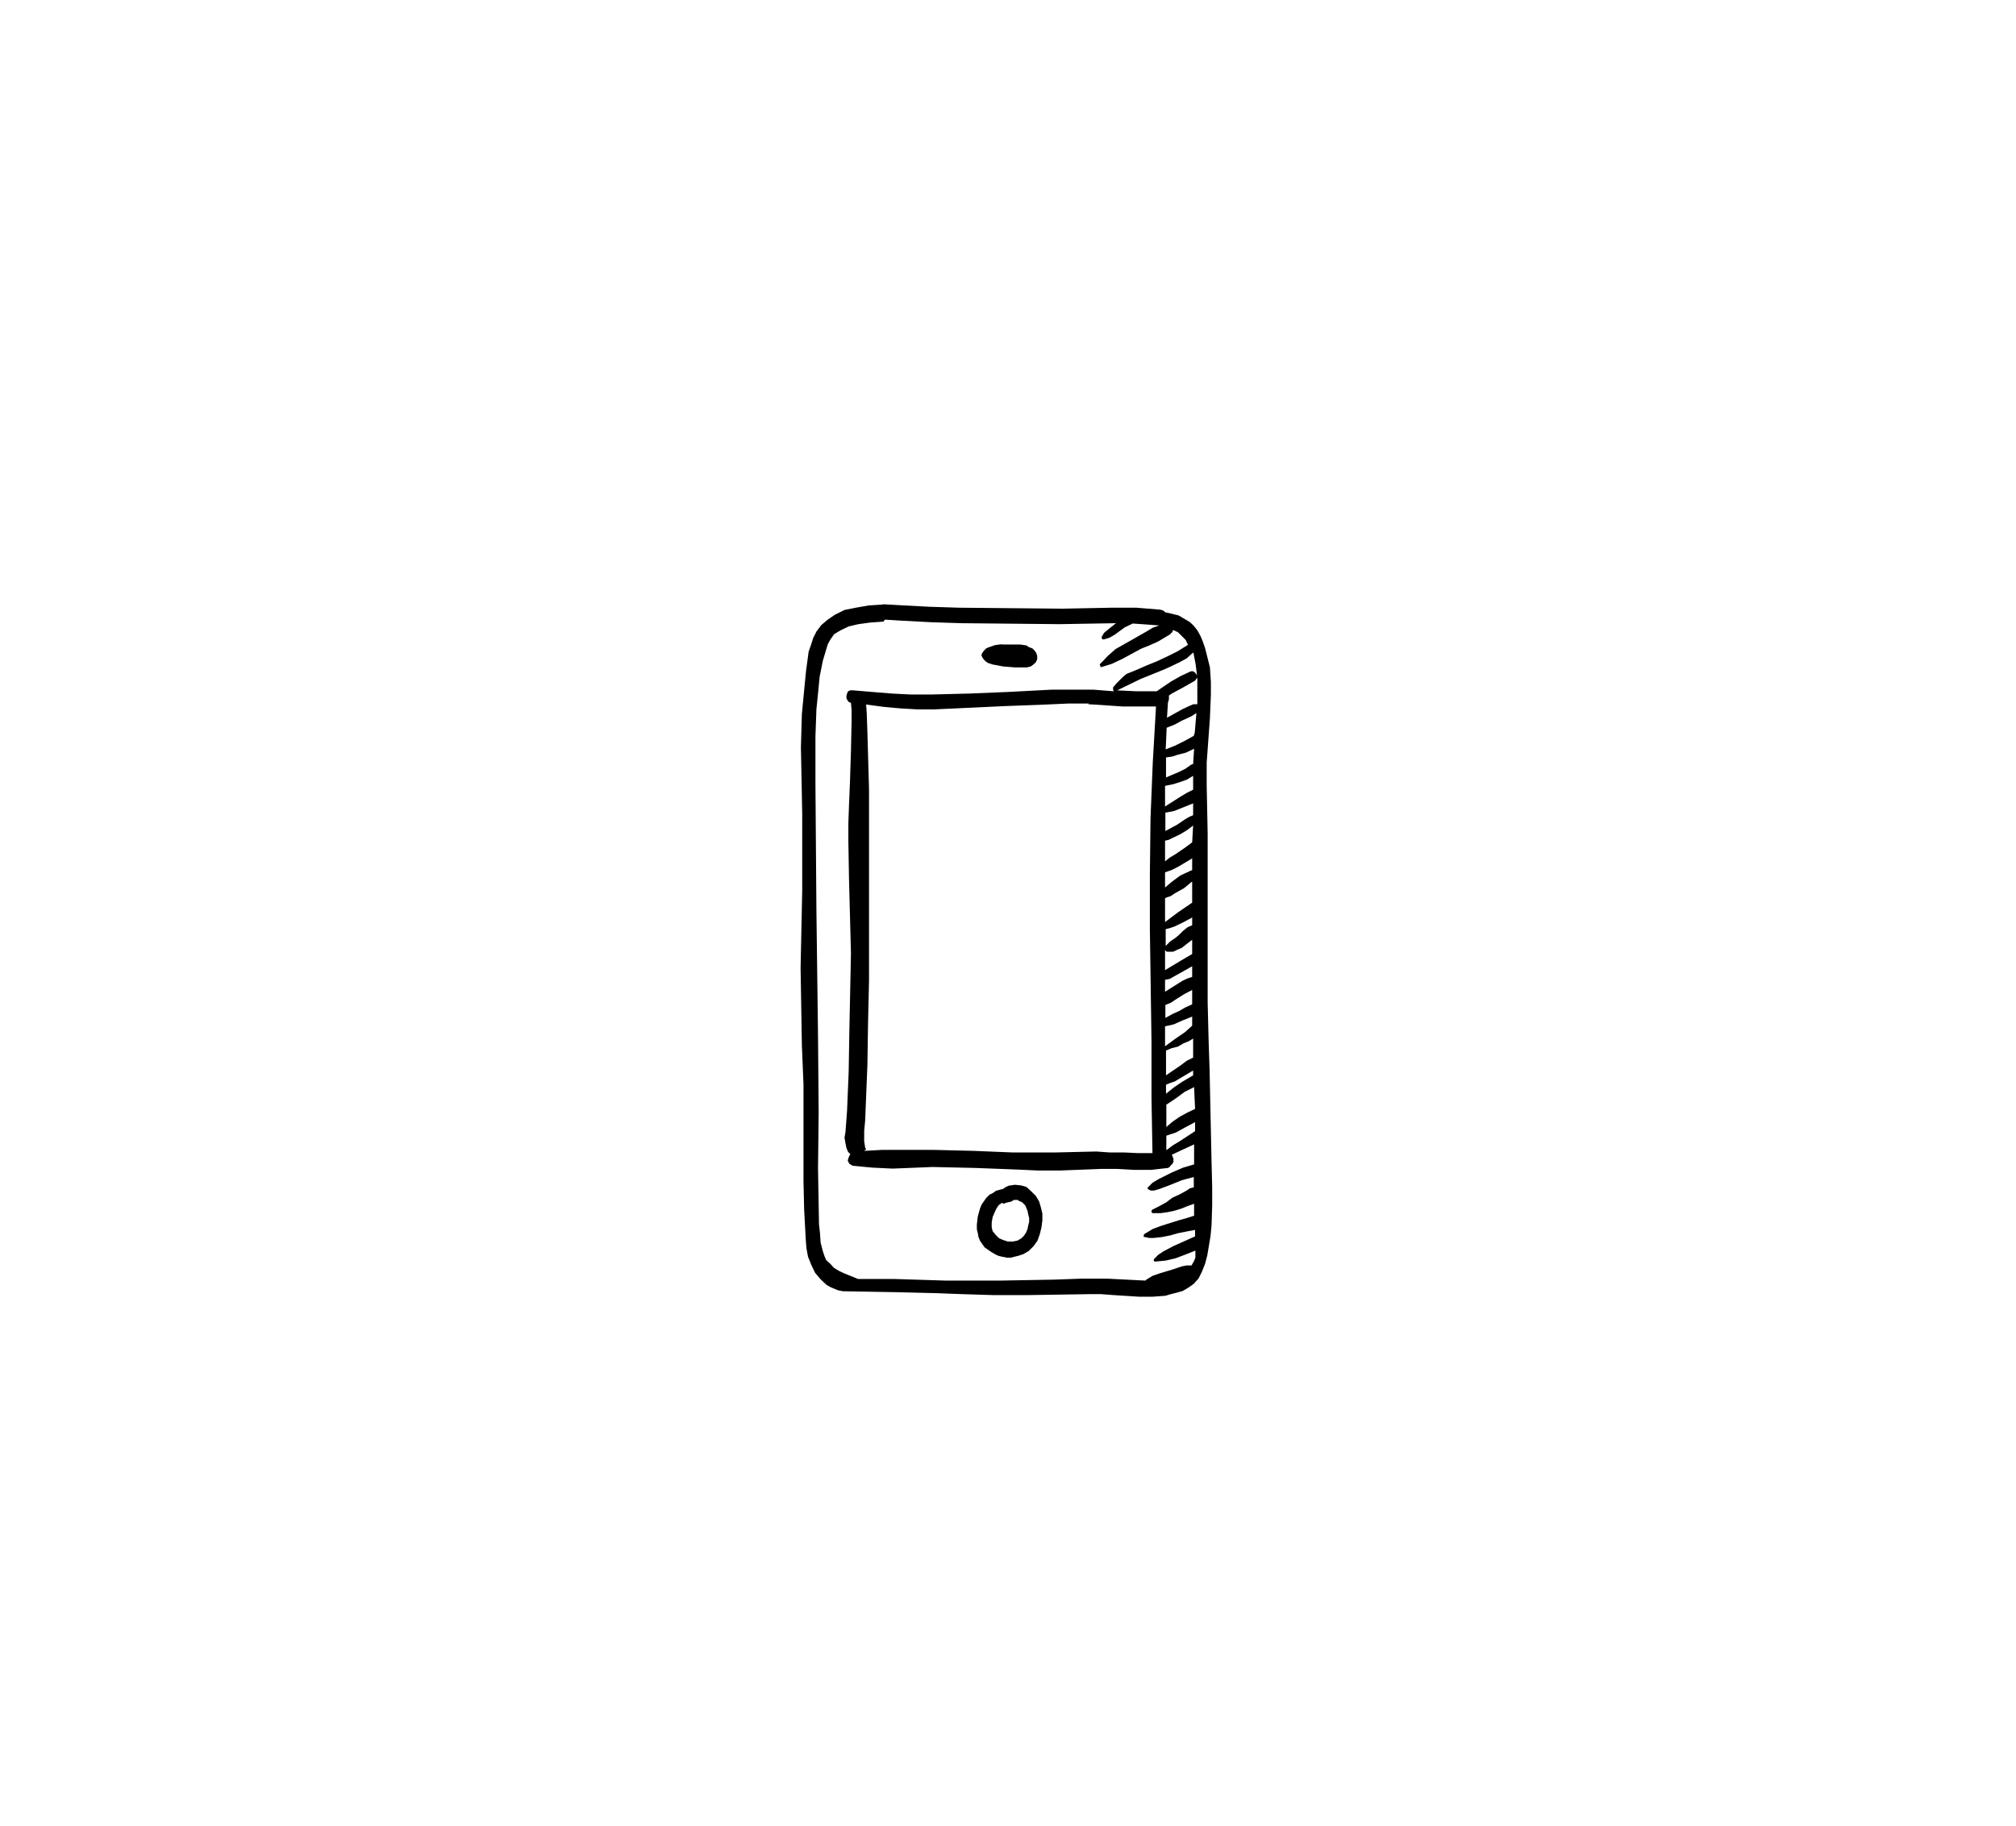
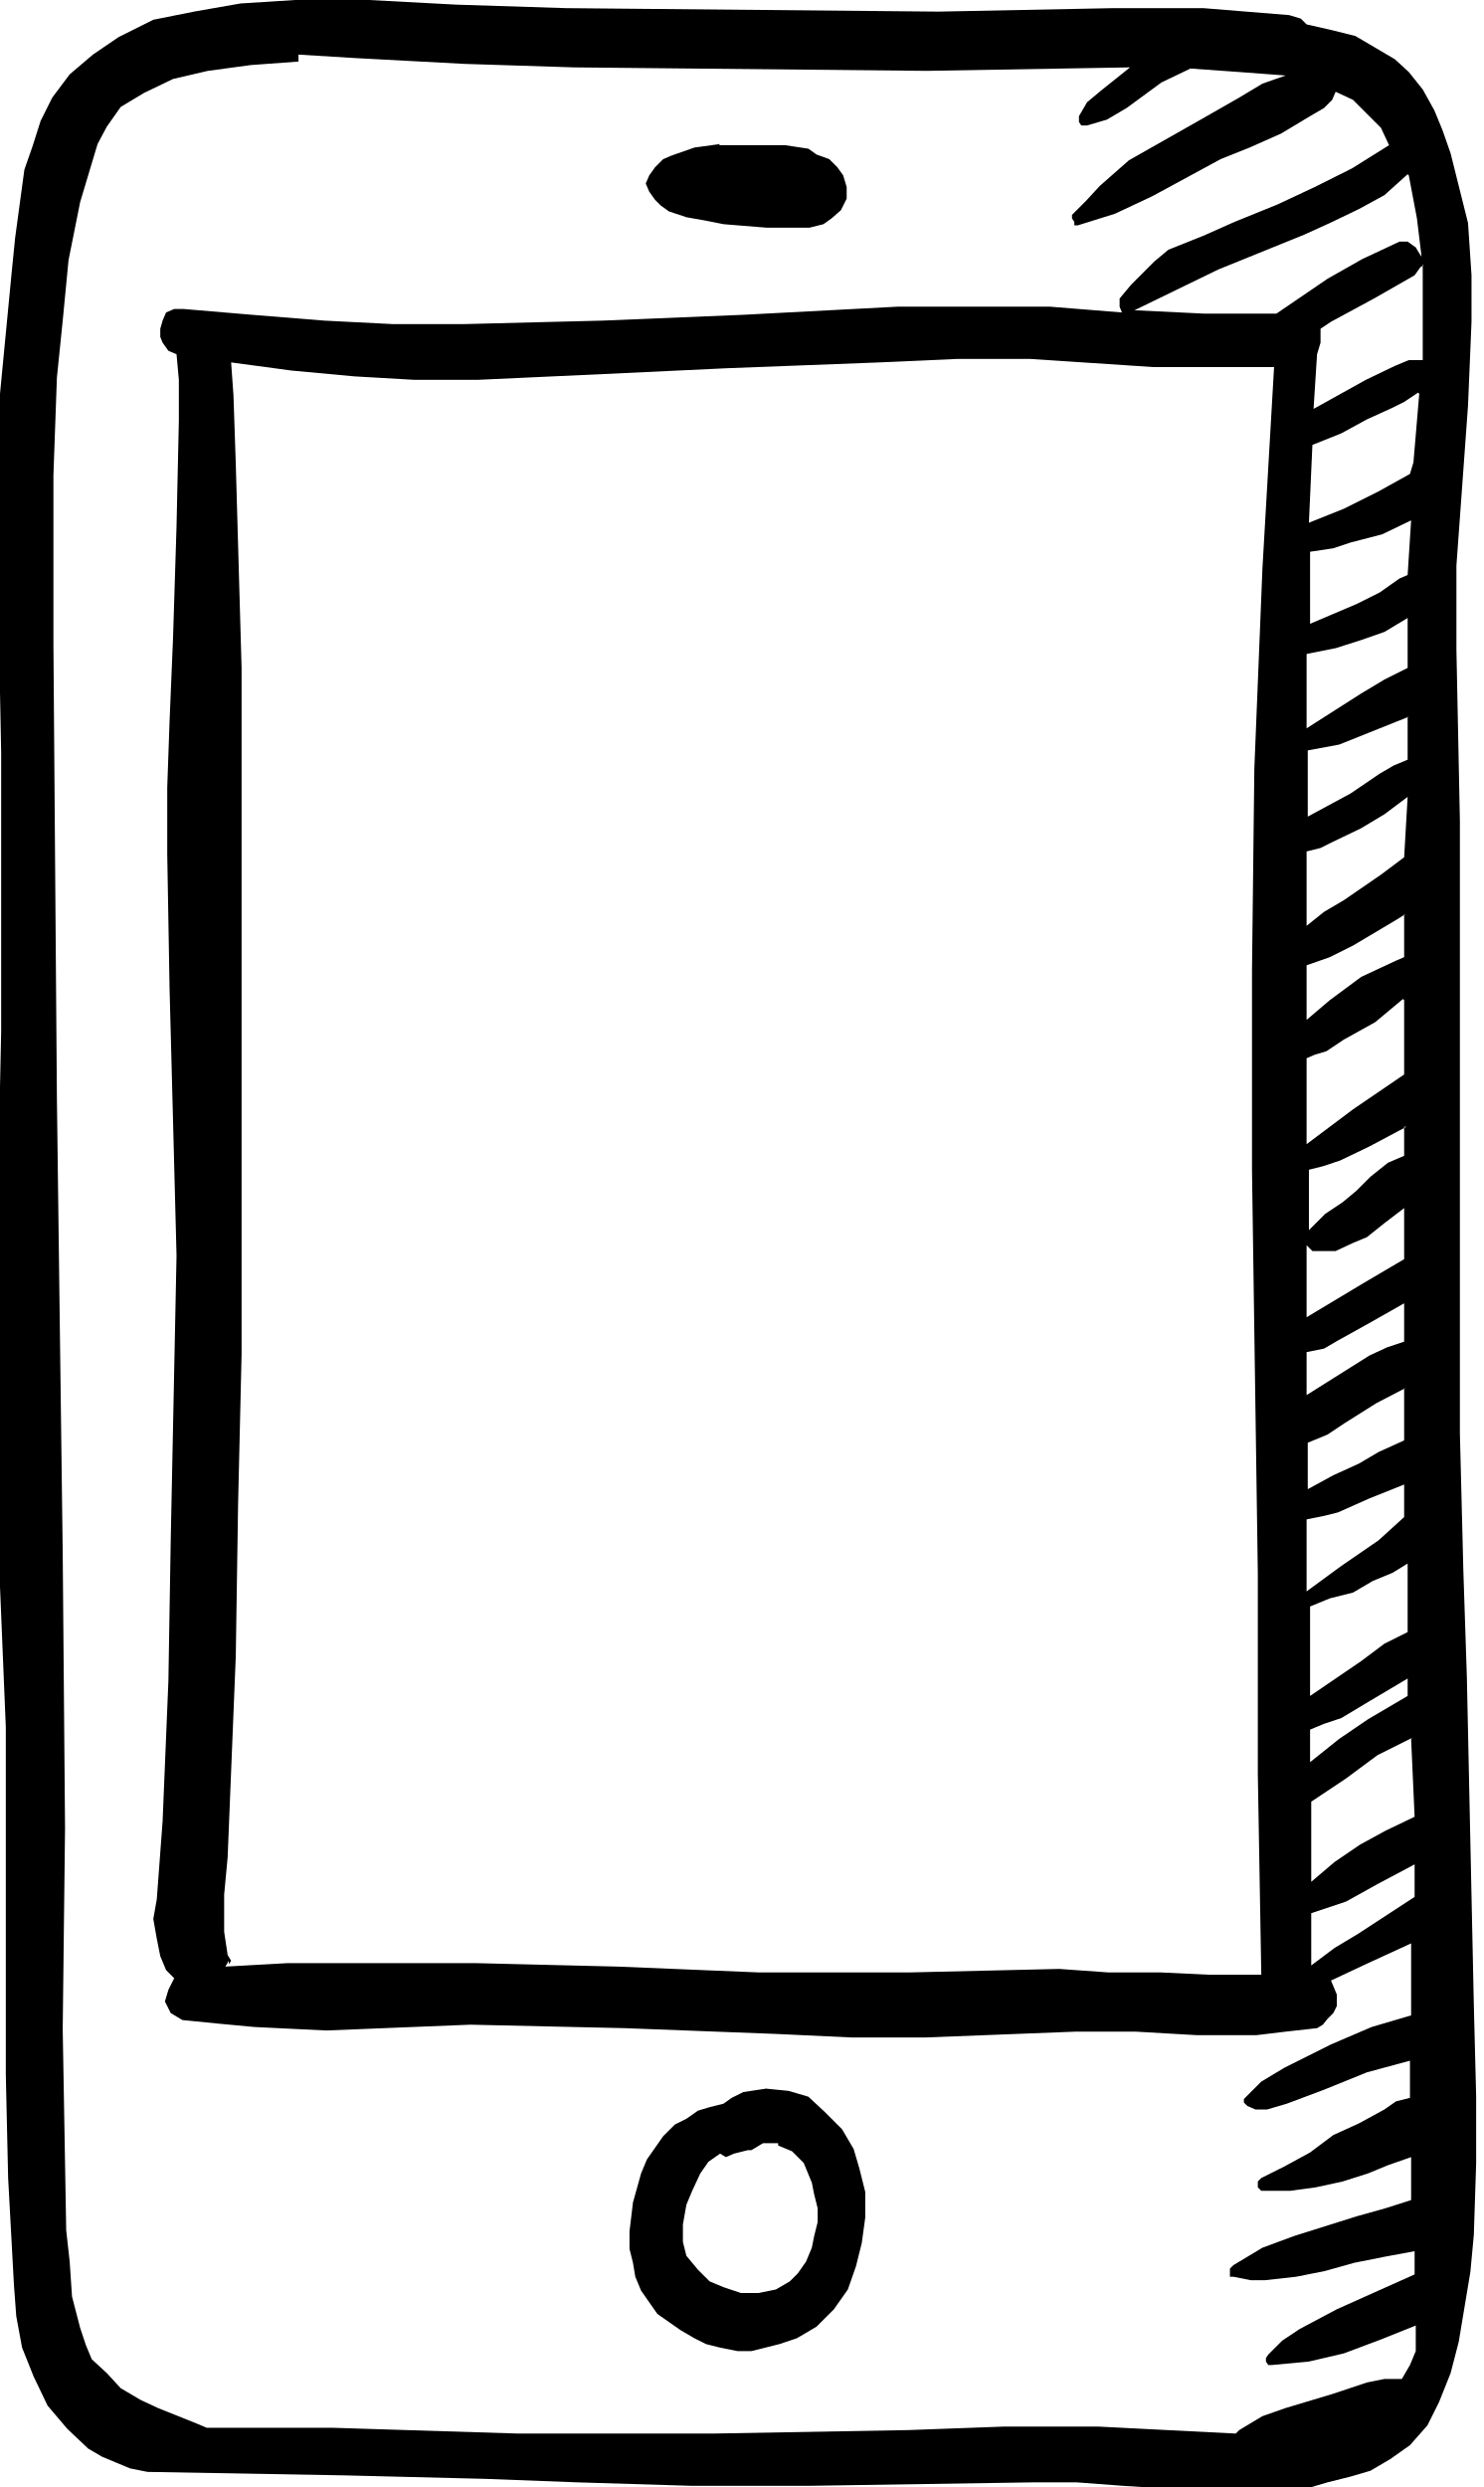
- <svg xmlns="http://www.w3.org/2000/svg" id="Calque_1" viewBox="0 0 62.45 56.56">
+ <svg xmlns="http://www.w3.org/2000/svg" id="Calque_2" viewBox="0 0 12.77 21.41">
  <defs>
    <style>.cls-1{fill-rule:evenodd;}</style>
  </defs>
-   <path id="Tracé_171" class="cls-1" d="M31.04,19.96l-.22,.03-.2,.07-.07,.03-.07,.07-.05,.07-.03,.07,.03,.07,.05,.07,.05,.05,.07,.05,.15,.05,.17,.03,.15,.03,.37,.03h.37l.12-.03,.07-.05,.08-.07,.05-.1v-.1l-.03-.1-.05-.07-.07-.07-.11-.04-.07-.05-.2-.03h-.57Zm5.93,.27l.07,.37,.04,.33-.02-.03-.03-.05-.07-.05h-.07l-.32,.15-.3,.17-.22,.15-.22,.15h-.62l-.62-.03h.02l.72-.35,.74-.3,.22-.1,.25-.12,.22-.12,.2-.18Zm.12,.77v.82h-.12l-.12,.05-.25,.12-.45,.25,.03-.47,.03-.1v-.12l.09-.06,.37-.2,.35-.2,.05-.07,.03-.02Zm-.03,1.11l-.05,.59-.03,.1-.27,.15-.3,.15-.3,.12,.03-.67,.25-.1,.22-.12,.22-.1,.1-.05,.12-.08Zm-.07,1.09l-.03,.47-.07,.03-.17,.12-.2,.1-.4,.17v-.62l.2-.03,.15-.05,.27-.07,.25-.12Zm-.03,.82v.45l-.1,.05-.1,.05-.2,.12-.47,.3v-.64l.25-.05,.22-.07,.2-.07,.2-.12Zm0,.87v.37l-.12,.05-.12,.07-.25,.17-.37,.2v-.57l.27-.05,.25-.1,.35-.14Zm0,.69l-.03,.52-.2,.15-.32,.22-.17,.1-.15,.12v-.64l.12-.03,.1-.05,.25-.12,.2-.12,.2-.15Zm-.03,1.01v.37l-.07,.03-.15,.07-.15,.07-.27,.2-.2,.17v-.47l.2-.07,.2-.1,.37-.22,.08-.05Zm0,.74v.64l-.22,.15-.22,.15-.2,.15-.2,.15v-.74l.07-.03,.1-.03,.15-.1,.27-.15,.24-.2Zm0,1.09v.25l-.07,.03-.07,.03-.15,.12-.12,.12-.12,.1-.15,.1-.07,.07-.07,.07v-.52l.12-.03,.15-.05,.25-.12,.32-.17Zm0,.69v.45l-.17,.1-.17,.1-.25,.15-.25,.15v-.62l.05,.05h.2l.15-.07,.12-.05,.15-.12,.17-.13Zm0,.84v.32l-.15,.05-.15,.07-.27,.17-.27,.17v-.37l.15-.03,.12-.07,.27-.15,.3-.17Zm0,.72v.45l-.22,.1-.17,.1-.22,.1-.22,.12v-.4l.17-.07,.15-.1,.27-.17,.25-.13Zm0,.84v.27l-.22,.2-.32,.22-.3,.22v-.62l.15-.03,.12-.03,.27-.12,.3-.12Zm.03,.67v.59l-.2,.1-.2,.15-.22,.15-.22,.15v-.77l.17-.07,.2-.05,.17-.1,.17-.07,.13-.08Zm0,.99v.15l-.17,.1-.17,.1-.25,.17-.25,.2v-.28l.12-.05,.15-.05,.25-.15,.32-.19Zm.03,.52l.03,.67-.25,.12-.22,.12-.22,.15-.2,.17v-.69l.3-.2,.27-.2,.3-.15Zm.03,1.09v.27l-.49,.32-.2,.12-.2,.15v-.45l.3-.1,.27-.15,.32-.17Zm-3.31-12.96l1.06,.07h1.04l-.1,1.73-.07,1.73-.02,1.73v1.73l.05,3.46v1.73l.03,1.73h-.45l-.42-.02h-.45l-.42-.03-1.28,.03h-1.31l-1.21-.05-1.23-.03h-1.61l-.54,.03,.03-.05v.03l.02-.03-.03-.05-.03-.2v-.32l.03-.32,.07-1.73,.02-1.31,.03-1.29v-5.93l-.05-1.76-.02-.59-.02-.28,.52,.07,.54,.05,.52,.03h.54l1.09-.05,1.06-.05,1.31-.05,.67-.03h.65Zm-2.17,15.38l.12,.05,.1,.1,.07,.17,.02,.1,.03,.12v.12l-.03,.12-.02,.1-.05,.12-.07,.1-.07,.07-.12,.07-.15,.03h-.15l-.15-.05-.12-.05-.1-.1-.1-.12-.03-.12v-.15l.03-.17,.05-.12,.07-.15,.07-.1,.1-.07,.05,.03,.07-.03,.12-.03h.03l.05-.03,.05-.03h.13Zm-.1-.49l-.2,.03-.1,.05-.07,.05-.12,.03-.1,.03-.1,.07-.1,.05-.1,.1-.07,.1-.07,.1-.05,.12-.07,.25-.03,.25v.15l.03,.12,.02,.12,.05,.12,.07,.1,.07,.1,.1,.07,.1,.07,.12,.07,.1,.05,.12,.03,.15,.03h.12l.12-.03,.12-.03,.15-.05,.17-.1,.15-.15,.12-.17,.07-.2,.05-.2,.03-.22v-.22l-.05-.2-.05-.17-.1-.17-.15-.15-.14-.13-.17-.05-.2-.02Zm-4.03-17.51l.49,.03,.94,.05,.94,.03,3.04,.03,1.75-.03-.25,.2-.12,.1-.07,.12v.05l.02,.03h.05l.17-.05,.17-.1,.3-.22,.25-.12,.42,.03,.4,.03-.2,.07-.2,.12-.35,.2-.3,.17-.3,.17-.25,.22-.12,.13-.12,.12v.03l.02,.03v.03h.03l.32-.1,.32-.15,.59-.32,.25-.1,.27-.12,.25-.15,.12-.07,.07-.07,.03-.07,.15,.07,.12,.12,.12,.12,.07,.15-.32,.2-.32,.16-.32,.15-.37,.15-.27,.12-.3,.12-.12,.1-.1,.1-.1,.1-.1,.12v.07l.02,.05-.62-.05h-1.31l-1.33,.07-1.21,.05-1.19,.03h-.62l-.59-.03-.62-.05-.59-.05h-.08l-.07,.03-.03,.07-.02,.07v.07l.02,.05,.05,.07,.07,.03,.02,.22v.35l-.02,.91-.03,.96-.03,.72-.02,.57v.57l.02,1.16,.03,1.14,.03,1.16-.05,2.45-.02,1.21-.05,1.21-.05,.67-.03,.17,.03,.17,.03,.15,.05,.12,.07,.07-.05,.1-.03,.1,.05,.1,.05,.03,.05,.03,.3,.03,.32,.03,.62,.03,1.24-.05,1.33,.03,1.31,.05,.64,.03h.64l1.29-.05h.52l.52,.03h.52l.25-.03,.27-.03,.05-.03,.04-.05,.05-.05,.03-.06v-.1l-.05-.12,.32-.15,.37-.17v.62l-.17,.05-.17,.05-.35,.15-.2,.1-.2,.1-.2,.12-.15,.15v.03l.03,.03,.07,.03h.1l.17-.05,.32-.12,.37-.15,.37-.1v.32l-.12,.03-.1,.07-.22,.12-.22,.1-.2,.15-.22,.12-.2,.1-.03,.03v.05l.03,.03h.25l.22-.03,.23-.05,.22-.07,.17-.07,.2-.07v.37l-.22,.07-.25,.07-.54,.17-.27,.1-.25,.15-.03,.03v.07h.03l.15,.03h.12l.27-.03,.25-.05,.25-.07,.25-.05,.27-.05v.2l-.67,.3-.32,.17-.15,.1-.12,.12-.02,.03v.03l.02,.03h.03l.32-.03,.3-.07,.32-.12,.3-.12v.22l-.05,.12-.07,.12h-.15l-.15,.03-.3,.1-.4,.12-.2,.07-.2,.12-.03,.03-.59-.03-.59-.03h-.82l-.82,.03-1.68,.03h-1.68l-1.6-.05h-1.12l-.12-.05-.3-.12-.15-.07-.17-.1-.12-.13-.13-.12-.05-.12-.05-.15-.07-.27-.02-.3-.03-.27-.03-1.73,.02-1.73-.02-2.37-.05-3.91-.03-3.91v-1.46l.03-.84,.05-.49,.05-.52,.1-.5,.15-.5,.08-.15,.12-.17,.2-.12,.25-.12,.3-.07,.37-.05,.41-.03Zm-.03-.47l-.47,.03-.4,.07-.35,.07-.3,.15-.22,.15-.2,.17-.15,.2-.1,.2-.07,.22-.07,.2-.03,.22-.05,.37-.03,.3-.05,.52-.05,.52-.03,1.04,.02,1.01,.02,1.04v2.4l-.05,2.38,.02,1.21,.02,1.19,.05,1.21v2.99l.02,.89,.05,.92,.02,.27,.05,.27,.1,.25,.12,.25,.17,.2,.18,.17,.12,.07,.12,.05,.12,.05,.15,.03,1.7,.03,1.21,.03,.79,.03,.99,.03h.99l1.95-.03h.37l.4,.03,.79,.05h.4l.4-.03,.17-.05,.2-.05,.17-.05,.17-.1,.17-.12,.15-.17,.1-.2,.1-.25,.07-.27,.05-.3,.05-.3,.03-.32,.02-.62v-.57l-.02-.79-.03-1.41-.03-1.41-.03-.91-.03-1.19v-5.24l-.03-1.48v-.72l.05-.69,.05-.69,.03-.72v-.4l-.03-.45-.1-.4-.05-.2-.07-.2-.07-.17-.1-.18-.12-.15-.12-.11-.17-.1-.17-.1-.2-.05-.22-.05-.05-.05-.1-.03-.37-.03-.37-.03h-.77l-1.51,.03-3.21-.03-.94-.03-.94-.05-.52-.03Z" />
+   <g id="Calque_1-2">
+     <path id="Tracé_171" class="cls-1" d="M6.2,1.24l-.22,.03-.2,.07-.07,.03-.07,.07-.05,.07-.03,.07,.03,.07,.05,.07,.05,.05,.07,.05,.15,.05,.17,.03,.15,.03,.37,.03h.37l.12-.03,.07-.05,.08-.07,.05-.1v-.1l-.03-.1-.05-.07-.07-.07-.11-.04-.07-.05-.2-.03h-.57Zm5.93,.27l.07,.37,.04,.33-.02-.03-.03-.05-.07-.05h-.07l-.32,.15-.3,.17-.22,.15-.22,.15h-.62l-.62-.03h.02l.72-.35,.74-.3,.22-.1,.25-.12,.22-.12,.2-.18Zm.12,.77v.82h-.12l-.12,.05-.25,.12-.45,.25,.03-.47,.03-.1v-.12l.09-.06,.37-.2,.35-.2,.05-.07,.03-.02Zm-.03,1.11l-.05,.59-.03,.1-.27,.15-.3,.15-.3,.12,.03-.67,.25-.1,.22-.12,.22-.1,.1-.05,.12-.08Zm-.07,1.09l-.03,.47-.07,.03-.17,.12-.2,.1-.4,.17v-.62l.2-.03,.15-.05,.27-.07,.25-.12Zm-.03,.82v.45l-.1,.05-.1,.05-.2,.12-.47,.3v-.64l.25-.05,.22-.07,.2-.07,.2-.12Zm0,.87v.37l-.12,.05-.12,.07-.25,.17-.37,.2v-.57l.27-.05,.25-.1,.35-.14Zm0,.69l-.03,.52-.2,.15-.32,.22-.17,.1-.15,.12v-.64l.12-.03,.1-.05,.25-.12,.2-.12,.2-.15Zm-.03,1.01v.37l-.07,.03-.15,.07-.15,.07-.27,.2-.2,.17v-.47l.2-.07,.2-.1,.37-.22,.08-.05Zm0,.74v.64l-.22,.15-.22,.15-.2,.15-.2,.15v-.74l.07-.03,.1-.03,.15-.1,.27-.15,.24-.2Zm0,1.09v.25l-.07,.03-.07,.03-.15,.12-.12,.12-.12,.1-.15,.1-.07,.07-.07,.07v-.52l.12-.03,.15-.05,.25-.12,.32-.17Zm0,.69v.45l-.17,.1-.17,.1-.25,.15-.25,.15v-.62l.05,.05h.2l.15-.07,.12-.05,.15-.12,.17-.13Zm0,.84v.32l-.15,.05-.15,.07-.27,.17-.27,.17v-.37l.15-.03,.12-.07,.27-.15,.3-.17Zm0,.72v.45l-.22,.1-.17,.1-.22,.1-.22,.12v-.4l.17-.07,.15-.1,.27-.17,.25-.13Zm0,.84v.27l-.22,.2-.32,.22-.3,.22v-.62l.15-.03,.12-.03,.27-.12,.3-.12Zm.03,.67v.59l-.2,.1-.2,.15-.22,.15-.22,.15v-.77l.17-.07,.2-.05,.17-.1,.17-.07,.13-.08Zm0,.99v.15l-.17,.1-.17,.1-.25,.17-.25,.2v-.28l.12-.05,.15-.05,.25-.15,.32-.19Zm.03,.52l.03,.67-.25,.12-.22,.12-.22,.15-.2,.17v-.69l.3-.2,.27-.2,.3-.15Zm.03,1.09v.27l-.49,.32-.2,.12-.2,.15v-.45l.3-.1,.27-.15,.32-.17ZM8.87,3.09l1.06,.07h1.04l-.1,1.73-.07,1.73-.02,1.73v1.73l.05,3.46v1.73l.03,1.73h-.45l-.42-.02h-.45l-.42-.03-1.28,.03h-1.31l-1.21-.05-1.23-.03h-1.61l-.54,.03,.03-.05v.03l.02-.03-.03-.05-.03-.2v-.32l.03-.32,.07-1.73,.02-1.31,.03-1.29V5.75l-.05-1.76-.02-.59-.02-.28,.52,.07,.54,.05,.52,.03h.54l1.09-.05,1.06-.05,1.31-.05,.67-.03h.65Zm-2.17,15.38l.12,.05,.1,.1,.07,.17,.02,.1,.03,.12v.12l-.03,.12-.02,.1-.05,.12-.07,.1-.07,.07-.12,.07-.15,.03h-.15l-.15-.05-.12-.05-.1-.1-.1-.12-.03-.12v-.15l.03-.17,.05-.12,.07-.15,.07-.1,.1-.07,.05,.03,.07-.03,.12-.03h.03l.05-.03,.05-.03h.13Zm-.1-.49l-.2,.03-.1,.05-.07,.05-.12,.03-.1,.03-.1,.07-.1,.05-.1,.1-.07,.1-.07,.1-.05,.12-.07,.25-.03,.25v.15l.03,.12,.02,.12,.05,.12,.07,.1,.07,.1,.1,.07,.1,.07,.12,.07,.1,.05,.12,.03,.15,.03h.12l.12-.03,.12-.03,.15-.05,.17-.1,.15-.15,.12-.17,.07-.2,.05-.2,.03-.22v-.22l-.05-.2-.05-.17-.1-.17-.15-.15-.14-.13-.17-.05-.2-.02ZM2.57,.47l.49,.03,.94,.05,.94,.03,3.04,.03,1.75-.03-.25,.2-.12,.1-.07,.12v.05l.02,.03h.05l.17-.05,.17-.1,.3-.22,.25-.12,.42,.03,.4,.03-.2,.07-.2,.12-.35,.2-.3,.17-.3,.17-.25,.22-.12,.13-.12,.12v.03l.02,.03v.03h.03l.32-.1,.32-.15,.59-.32,.25-.1,.27-.12,.25-.15,.12-.07,.07-.07,.03-.07,.15,.07,.12,.12,.12,.12,.07,.15-.32,.2-.32,.16-.32,.15-.37,.15-.27,.12-.3,.12-.12,.1-.1,.1-.1,.1-.1,.12v.07l.02,.05-.62-.05h-1.31l-1.33,.07-1.21,.05-1.19,.03h-.62l-.59-.03-.62-.05-.59-.05h-.08l-.07,.03-.03,.07-.02,.07v.07l.02,.05,.05,.07,.07,.03,.02,.22v.35l-.02,.91-.03,.96-.03,.72-.02,.57v.57l.02,1.16,.03,1.14,.03,1.16-.05,2.45-.02,1.21-.05,1.21-.05,.67-.03,.17,.03,.17,.03,.15,.05,.12,.07,.07-.05,.1-.03,.1,.05,.1,.05,.03,.05,.03,.3,.03,.32,.03,.62,.03,1.24-.05,1.33,.03,1.31,.05,.64,.03h.64l1.29-.05h.52l.52,.03h.52l.25-.03,.27-.03,.05-.03,.04-.05,.05-.05,.03-.06v-.1l-.05-.12,.32-.15,.37-.17v.62l-.17,.05-.17,.05-.35,.15-.2,.1-.2,.1-.2,.12-.15,.15v.03l.03,.03,.07,.03h.1l.17-.05,.32-.12,.37-.15,.37-.1v.32l-.12,.03-.1,.07-.22,.12-.22,.1-.2,.15-.22,.12-.2,.1-.03,.03v.05l.03,.03h.25l.22-.03,.23-.05,.22-.07,.17-.07,.2-.07v.37l-.22,.07-.25,.07-.54,.17-.27,.1-.25,.15-.03,.03v.07h.03l.15,.03h.12l.27-.03,.25-.05,.25-.07,.25-.05,.27-.05v.2l-.67,.3-.32,.17-.15,.1-.12,.12-.02,.03v.03l.02,.03h.03l.32-.03,.3-.07,.32-.12,.3-.12v.22l-.05,.12-.07,.12h-.15l-.15,.03-.3,.1-.4,.12-.2,.07-.2,.12-.03,.03-.59-.03-.59-.03h-.82l-.82,.03-1.68,.03h-1.68l-1.6-.05H1.78l-.12-.05-.3-.12-.15-.07-.17-.1-.12-.13-.13-.12-.05-.12-.05-.15-.07-.27-.02-.3-.03-.27-.03-1.73,.02-1.73-.02-2.37-.05-3.91-.03-3.91v-1.46l.03-.84,.05-.49,.05-.52,.1-.5,.15-.5,.08-.15,.12-.17,.2-.12,.25-.12,.3-.07,.37-.05,.41-.03Zm-.03-.47l-.47,.03-.4,.07-.35,.07-.3,.15-.22,.15-.2,.17-.15,.2-.1,.2-.07,.22-.07,.2-.03,.22-.05,.37-.03,.3-.05,.52-.05,.52-.03,1.04,.02,1.01,.02,1.04v2.4l-.05,2.38,.02,1.21,.02,1.19,.05,1.21v2.99l.02,.89,.05,.92,.02,.27,.05,.27,.1,.25,.12,.25,.17,.2,.18,.17,.12,.07,.12,.05,.12,.05,.15,.03,1.7,.03,1.21,.03,.79,.03,.99,.03h.99l1.95-.03h.37l.4,.03,.79,.05h.4l.4-.03,.17-.05,.2-.05,.17-.05,.17-.1,.17-.12,.15-.17,.1-.2,.1-.25,.07-.27,.05-.3,.05-.3,.03-.32,.02-.62v-.57l-.02-.79-.03-1.41-.03-1.41-.03-.91-.03-1.19V7.07l-.03-1.48v-.72l.05-.69,.05-.69,.03-.72v-.4l-.03-.45-.1-.4-.05-.2-.07-.2-.07-.17-.1-.18-.12-.15-.12-.11-.17-.1-.17-.1-.2-.05-.22-.05-.05-.05-.1-.03-.37-.03-.37-.03h-.77l-1.51,.03-3.21-.03-.94-.03-.94-.05-.52-.03Z" />
+   </g>
</svg>
